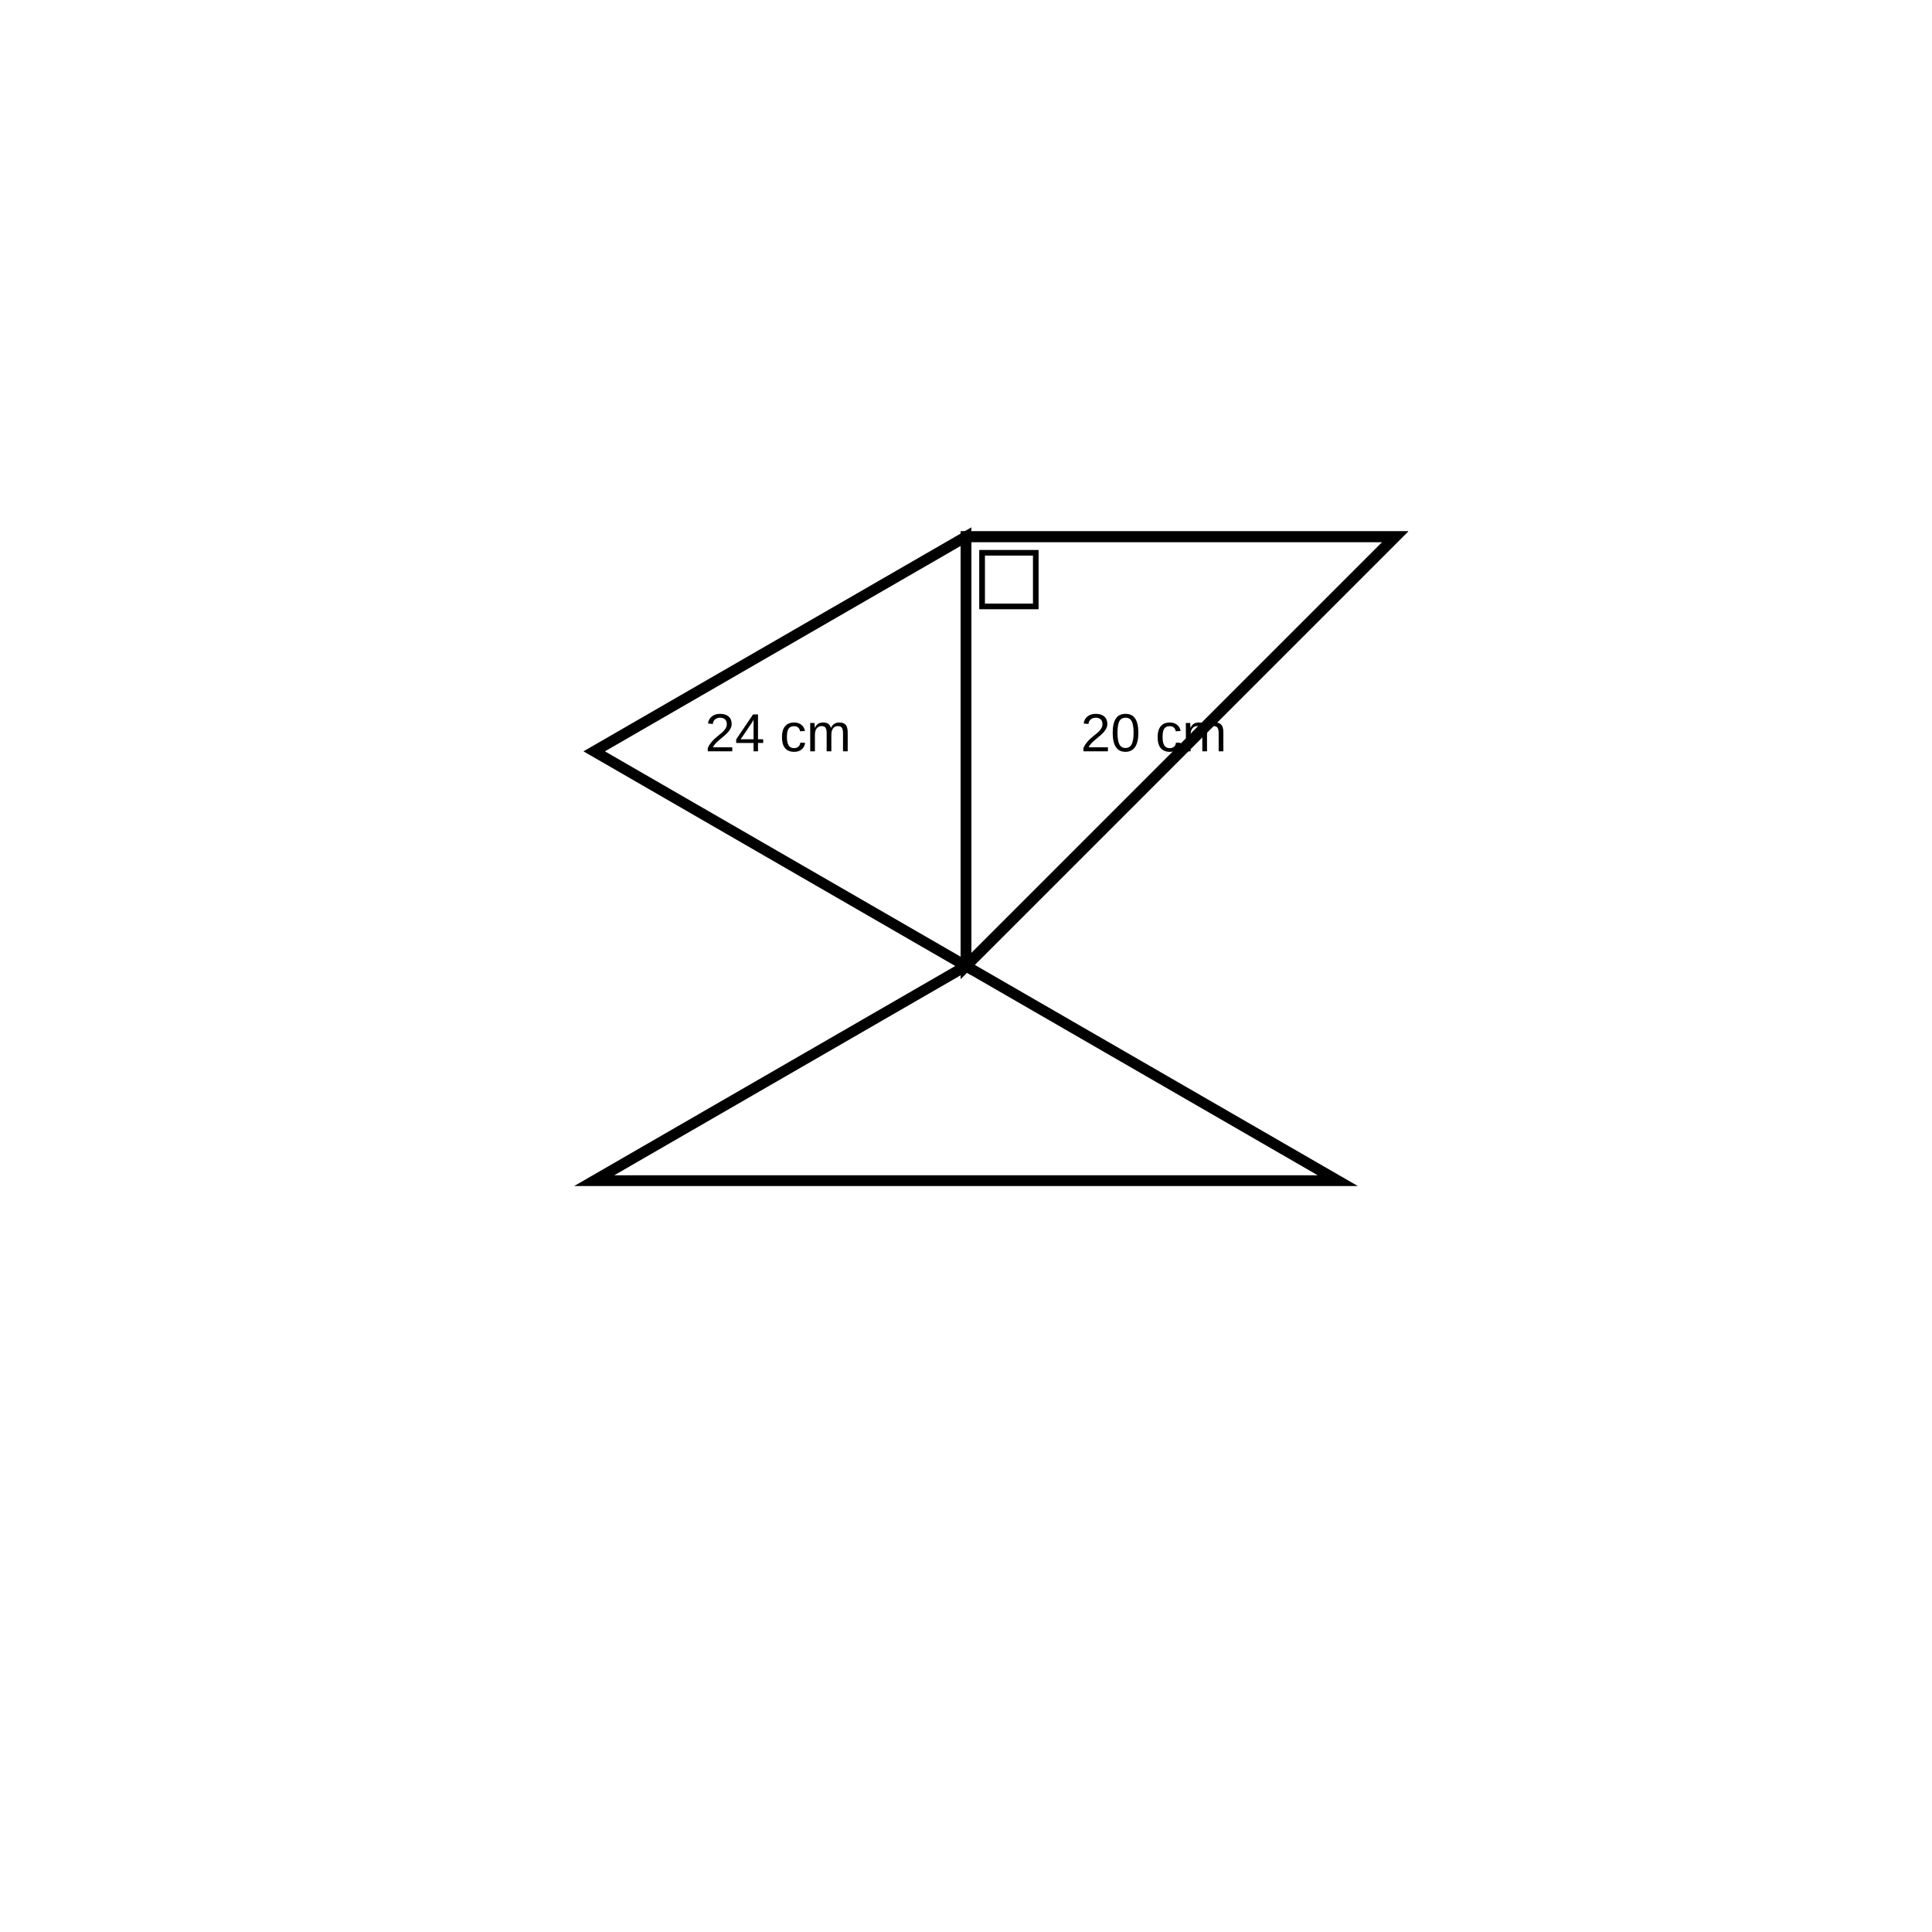
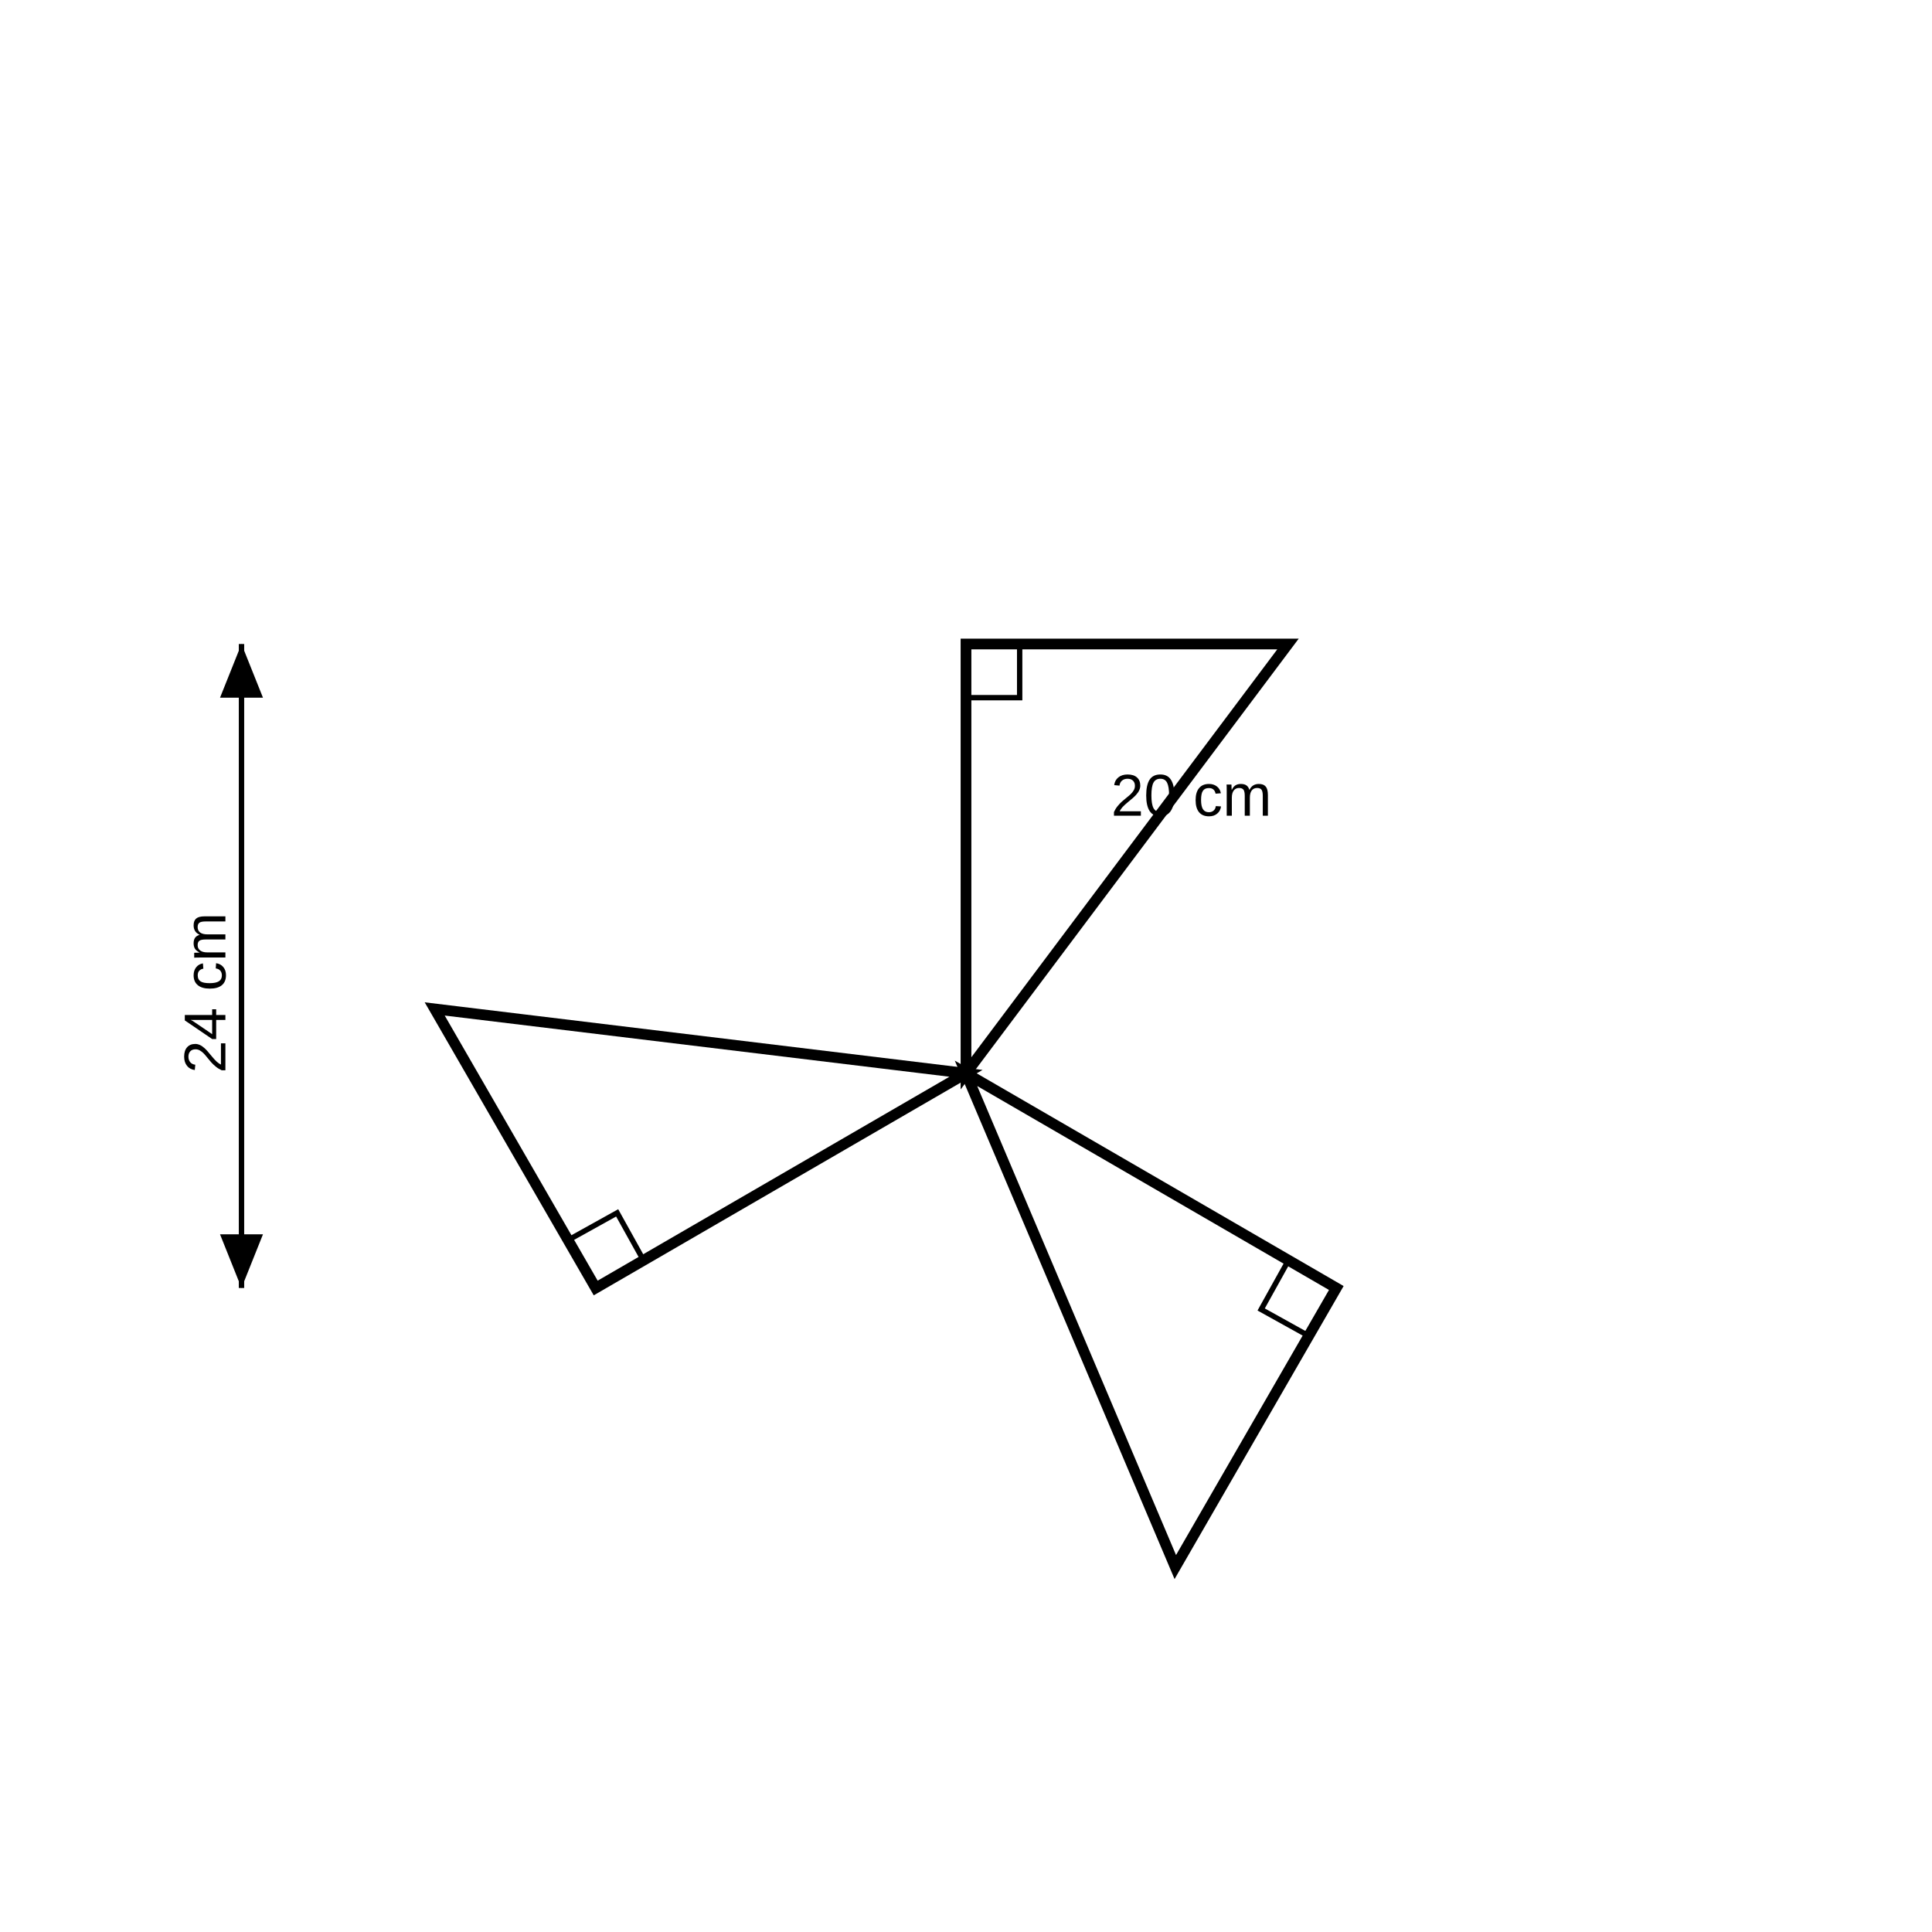
<svg xmlns="http://www.w3.org/2000/svg" width="360" height="360" viewBox="0 0 360 360">
-   <defs>
-     <style>
-                 .grid-line { stroke: #cccccc; stroke-width: 0.5; }
-                 .main-line { stroke: black; stroke-width: 2; fill: none; }
-                 .thin-line { stroke: black; stroke-width: 1; fill: none; }
-                 .label { font-family: Arial, sans-serif; font-size: 14px; }
-                 .label-small { font-family: Arial, sans-serif; font-size: 12px; }
-                 .shading { fill: #cccccc; }
-                 .angle-label { font-family: Arial, sans-serif; font-size: 11px; }
-             </style>
-   </defs>
-   <polygon points="180,100 260,100 180,180" fill="none" stroke="black" stroke-width="2" />
-   <polygon points="183.0,103.0 193.0,103.0 193.0,113.0 183.0,113.0" fill="none" stroke="black" stroke-width="1" />
-   <polygon points="180,100 260,100 180,180" fill="none" stroke="black" stroke-width="2" />
-   <polygon points="183.0,103.0 193.0,103.0 193.0,113.0 183.0,113.0" fill="none" stroke="black" stroke-width="1" />
-   <polygon points="249.282,220.0 110.718,220.0 180,180" fill="none" stroke="black" stroke-width="2" />
-   <polygon points="110.718,140.0 180,100.0 180,180" fill="none" stroke="black" stroke-width="2" />
-   <text x="145" y="140" font-family="Arial, sans-serif" font-size="10" text-anchor="middle" fill="black">24 cm</text>
-   <text x="215" y="140" font-family="Arial, sans-serif" font-size="10" text-anchor="middle" fill="black">20 cm</text>
+   <polygon points="180,200 180,120 240,120" fill="none" stroke="black" stroke-width="2" />
+   <polyline points="190,120 190,130 180,130" fill="none" stroke="black" stroke-width="1" />
+   <polygon points="180,200 249,240 219,292" fill="none" stroke="black" stroke-width="2" />
+   <polyline points="240,235 235,244 244,249" fill="none" stroke="black" stroke-width="1" />
+   <polygon points="180,200 111,240 81,188" fill="none" stroke="black" stroke-width="2" />
+   <polyline points="120,235 115,226 106,231" fill="none" stroke="black" stroke-width="1" />
+   <line x1="45" y1="120" x2="45" y2="240" stroke="black" stroke-width="1" />
+   <polygon points="45,120 41,130 49,130" fill="black" />
+   <polygon points="45,240 41,230 49,230" fill="black" />
+   <text x="42" y="185" font-family="Arial, sans-serif" font-size="11" text-anchor="middle" fill="black" transform="rotate(-90,42,185)">24 cm</text>
+   <text x="222" y="152" font-family="Arial, sans-serif" font-size="11" text-anchor="middle" fill="black">20 cm</text>
</svg>
